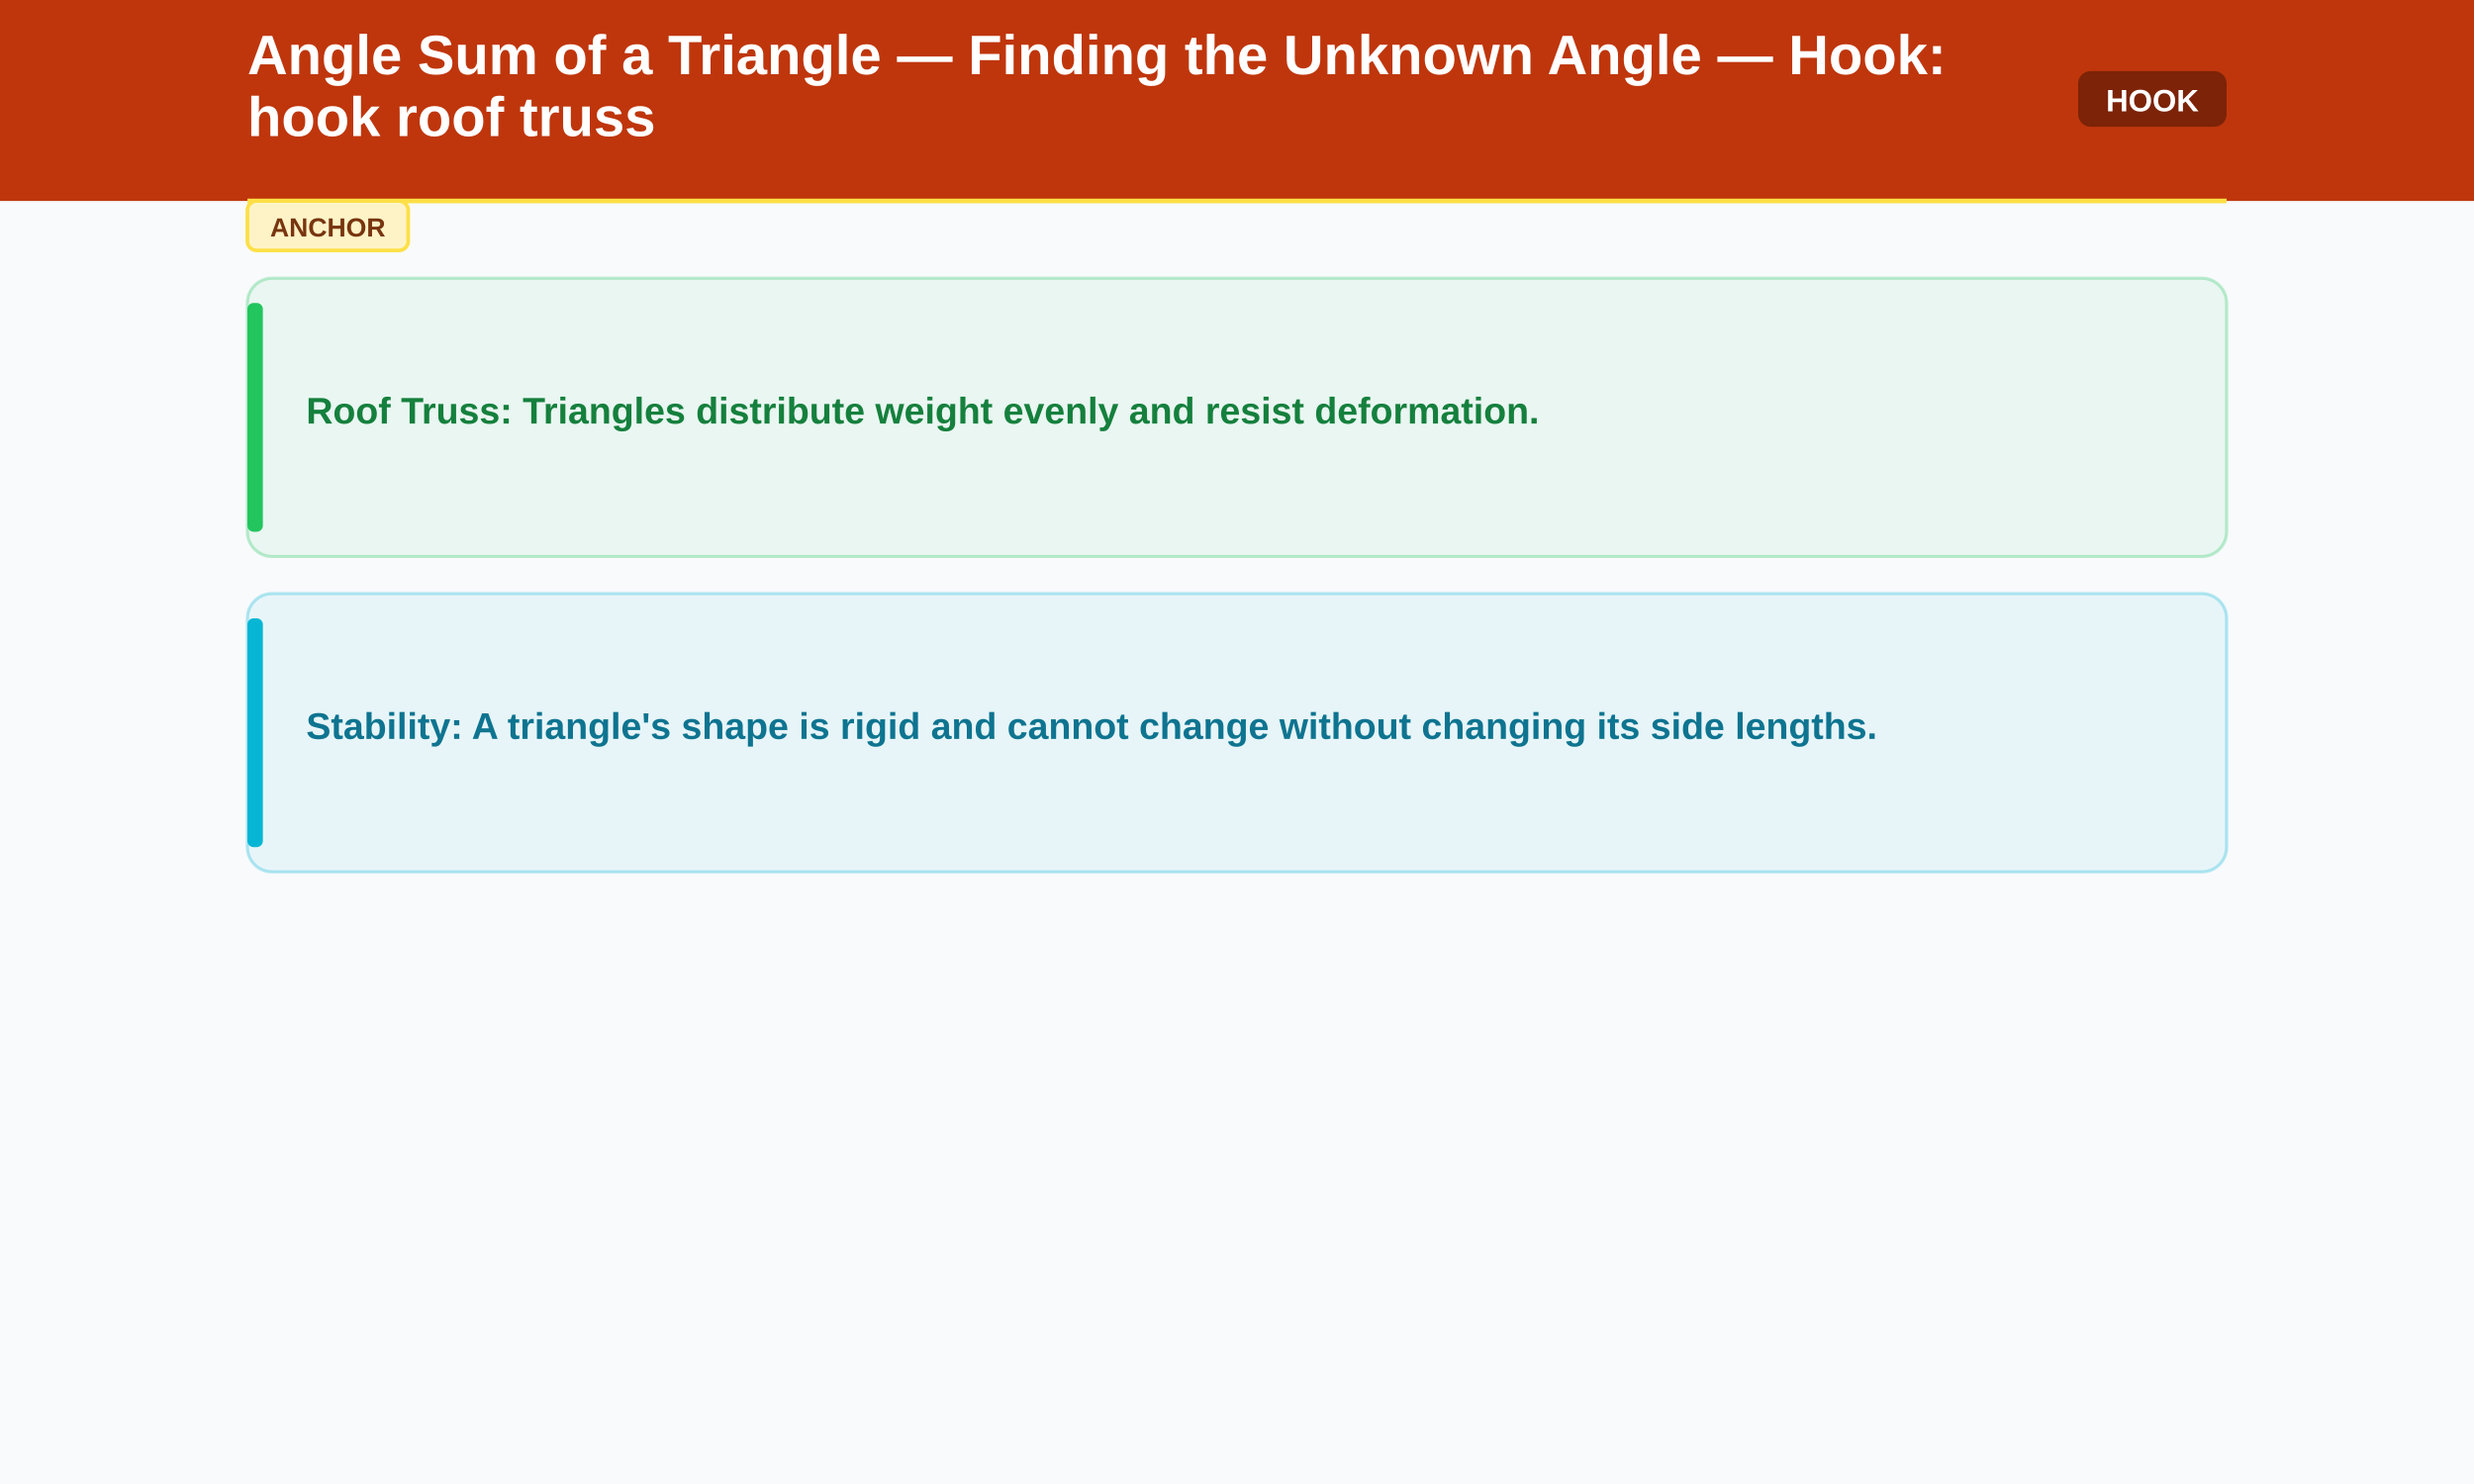
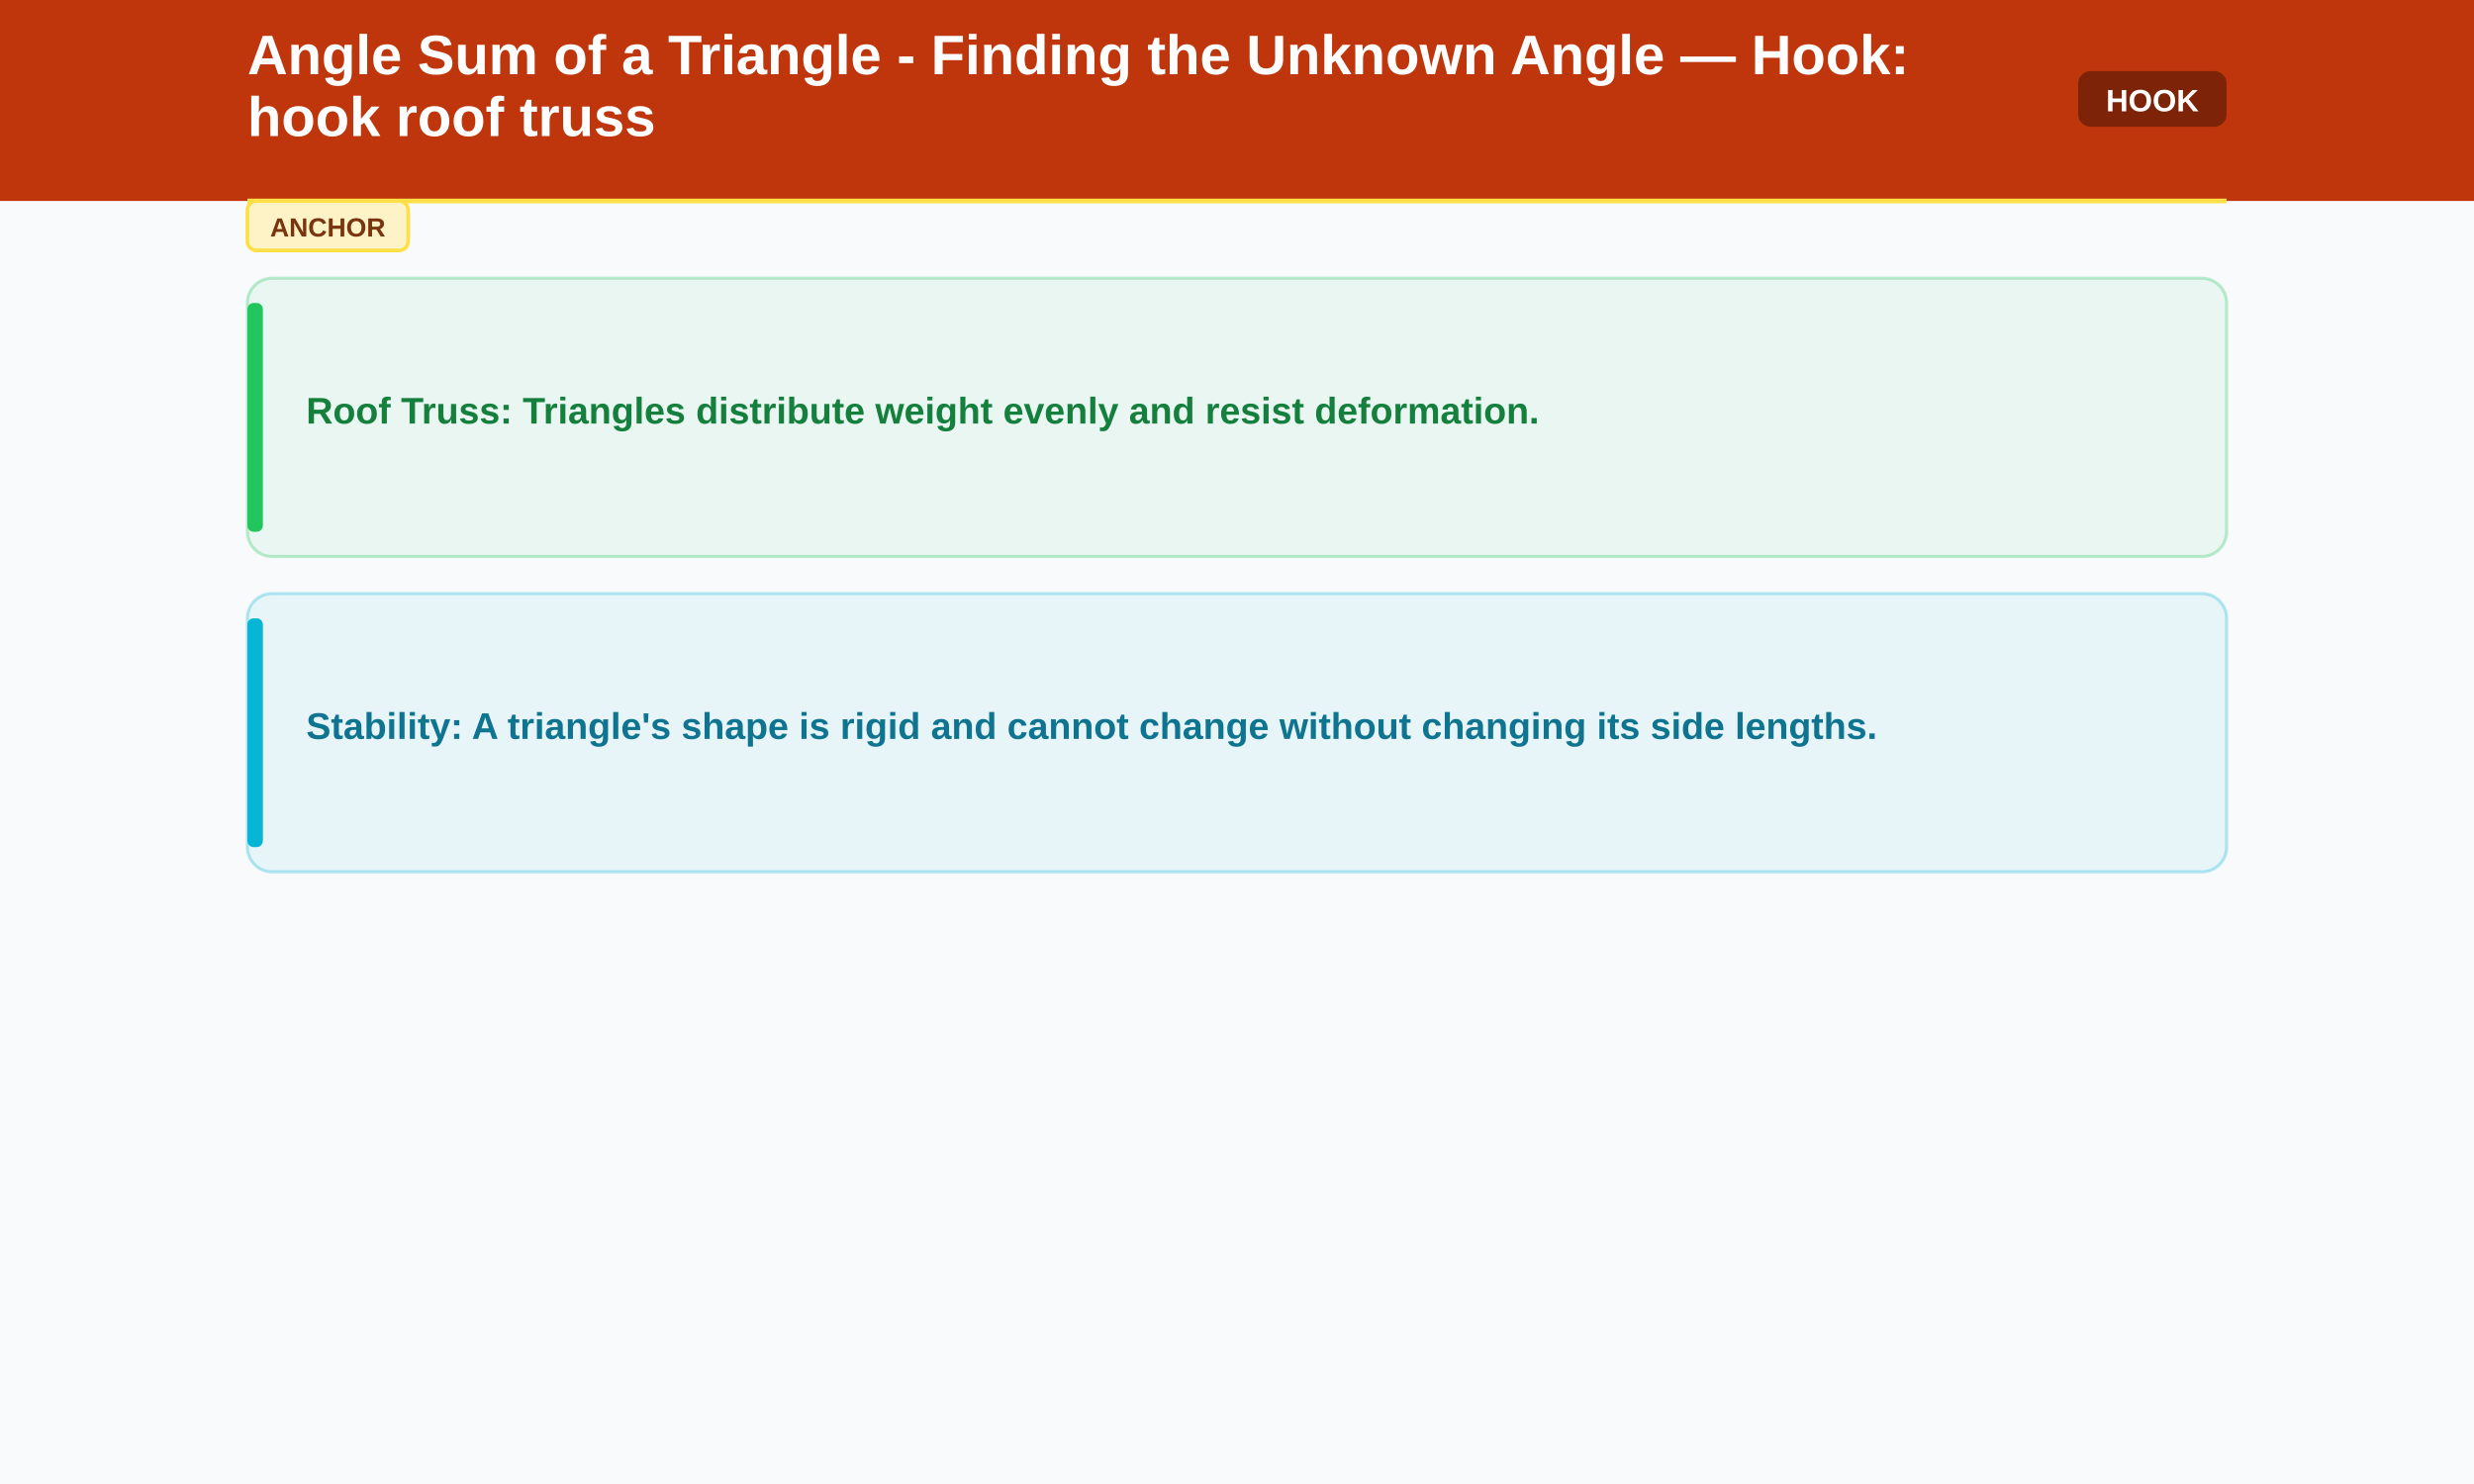
<svg xmlns="http://www.w3.org/2000/svg" width="800" height="480">
  <rect width="800" height="480" fill="#f8fafc" />
  <rect width="800" height="65" fill="#BF360C" />
-   <text x="80" y="24" font-family="Arial, sans-serif" font-size="18" font-weight="bold" fill="#FFFFFF" text-anchor="start">Angle Sum of a Triangle — Finding the Unknown Angle — Hook:</text>
+   <text x="80" y="24" font-family="Arial, sans-serif" font-size="18" font-weight="bold" fill="#FFFFFF" text-anchor="start">Angle Sum of a Triangle - Finding the Unknown Angle — Hook:</text>
  <text x="80" y="44" font-family="Arial, sans-serif" font-size="18" font-weight="bold" fill="#FFFFFF" text-anchor="start">hook roof truss</text>
  <rect x="672" y="23" width="48" height="18" rx="4" fill="#000000" opacity="0.35" />
  <text x="696" y="36" font-family="Arial, sans-serif" font-size="10" font-weight="bold" fill="#FFFFFF" text-anchor="middle">HOOK</text>
  <line x1="80" y1="65" x2="720" y2="65" stroke="#fde047" stroke-width="1.5" />
  <rect x="80" y="65" width="52" height="16" rx="3" fill="#fef3c7" stroke="#fde047" stroke-width="1.2" />
  <text x="106" y="76.5" font-family="Arial, sans-serif" font-size="8.5" font-weight="bold" fill="#78350f" text-anchor="middle">ANCHOR</text>
  <rect x="80" y="90" width="640" height="90" rx="8" fill="#22c55e" opacity="0.07" />
  <rect x="80" y="90" width="640" height="90" rx="8" fill="none" stroke="#22c55e" stroke-width="1" opacity="0.3" />
  <rect x="80" y="98" width="5" height="74" rx="2" fill="#22c55e" />
  <text x="99" y="137" font-family="Arial, sans-serif" font-size="12" font-weight="bold" fill="#15803d" text-anchor="start">Roof Truss: Triangles distribute weight evenly and resist deformation.</text>
  <rect x="80" y="192" width="640" height="90" rx="8" fill="#06b6d4" opacity="0.07" />
  <rect x="80" y="192" width="640" height="90" rx="8" fill="none" stroke="#06b6d4" stroke-width="1" opacity="0.3" />
  <rect x="80" y="200" width="5" height="74" rx="2" fill="#06b6d4" />
  <text x="99" y="239" font-family="Arial, sans-serif" font-size="12" font-weight="bold" fill="#0e7490" text-anchor="start">Stability: A triangle's shape is rigid and cannot change without changing its side lengths.</text>
</svg>
